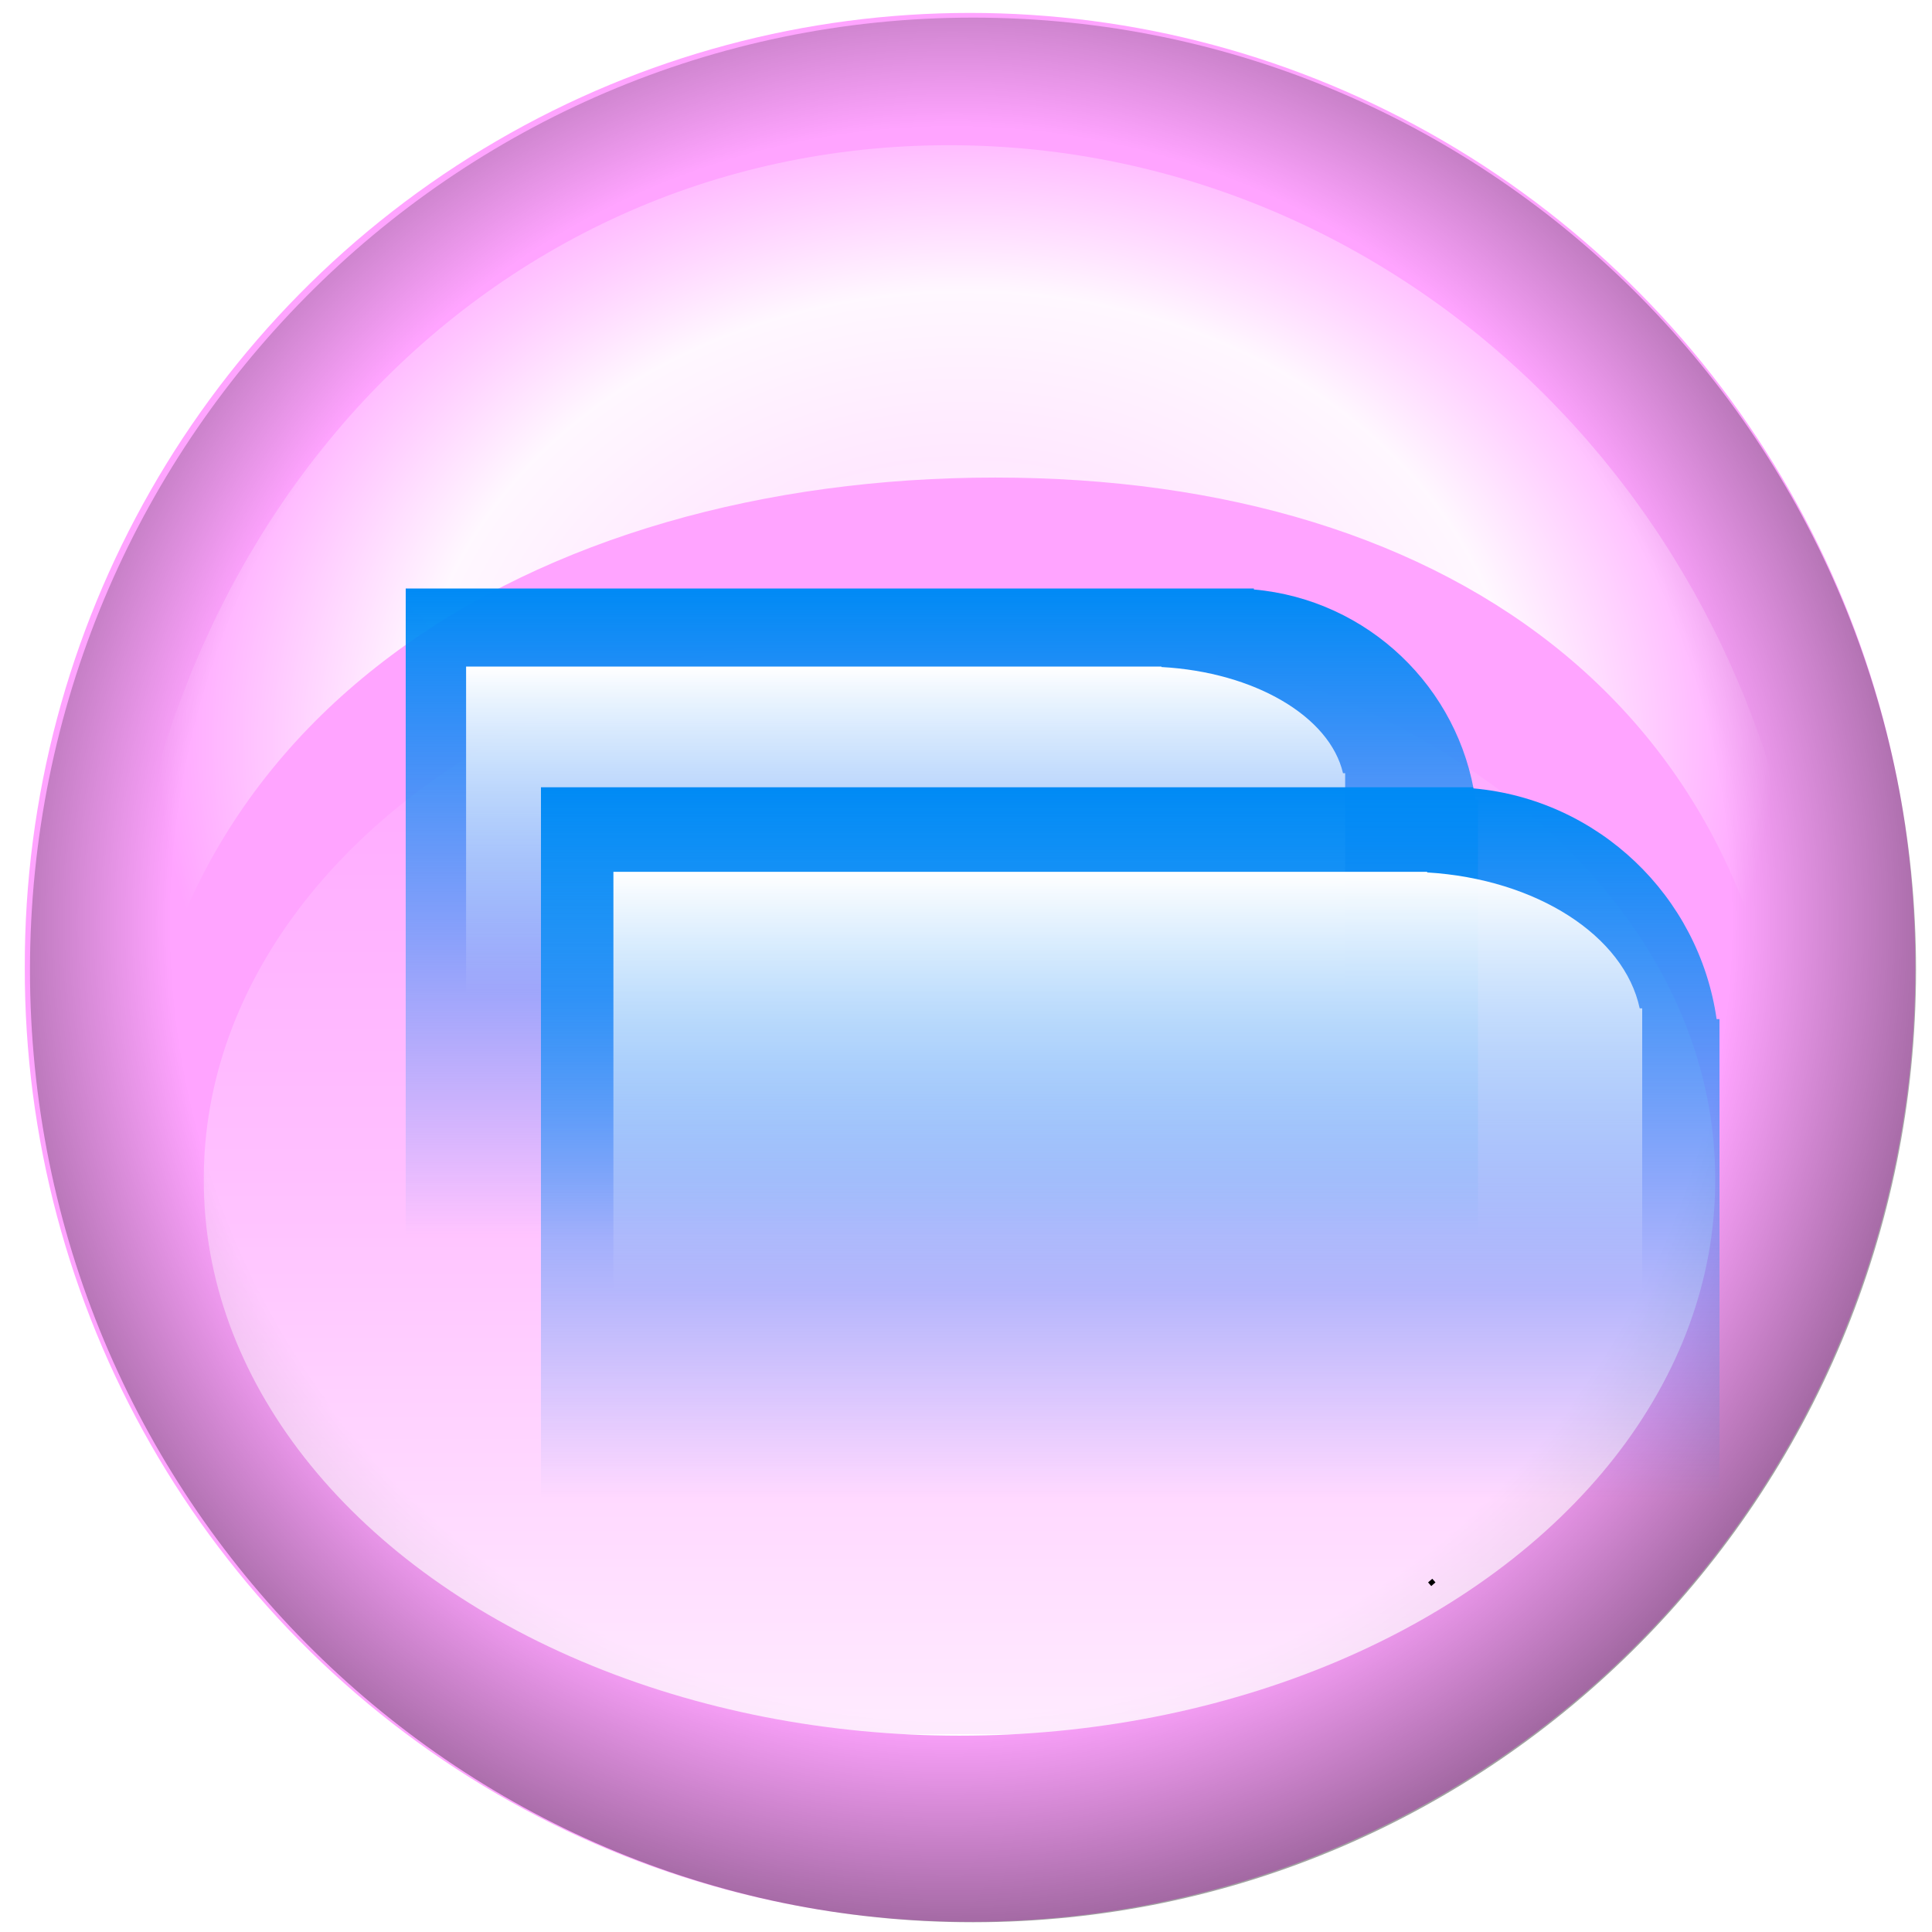
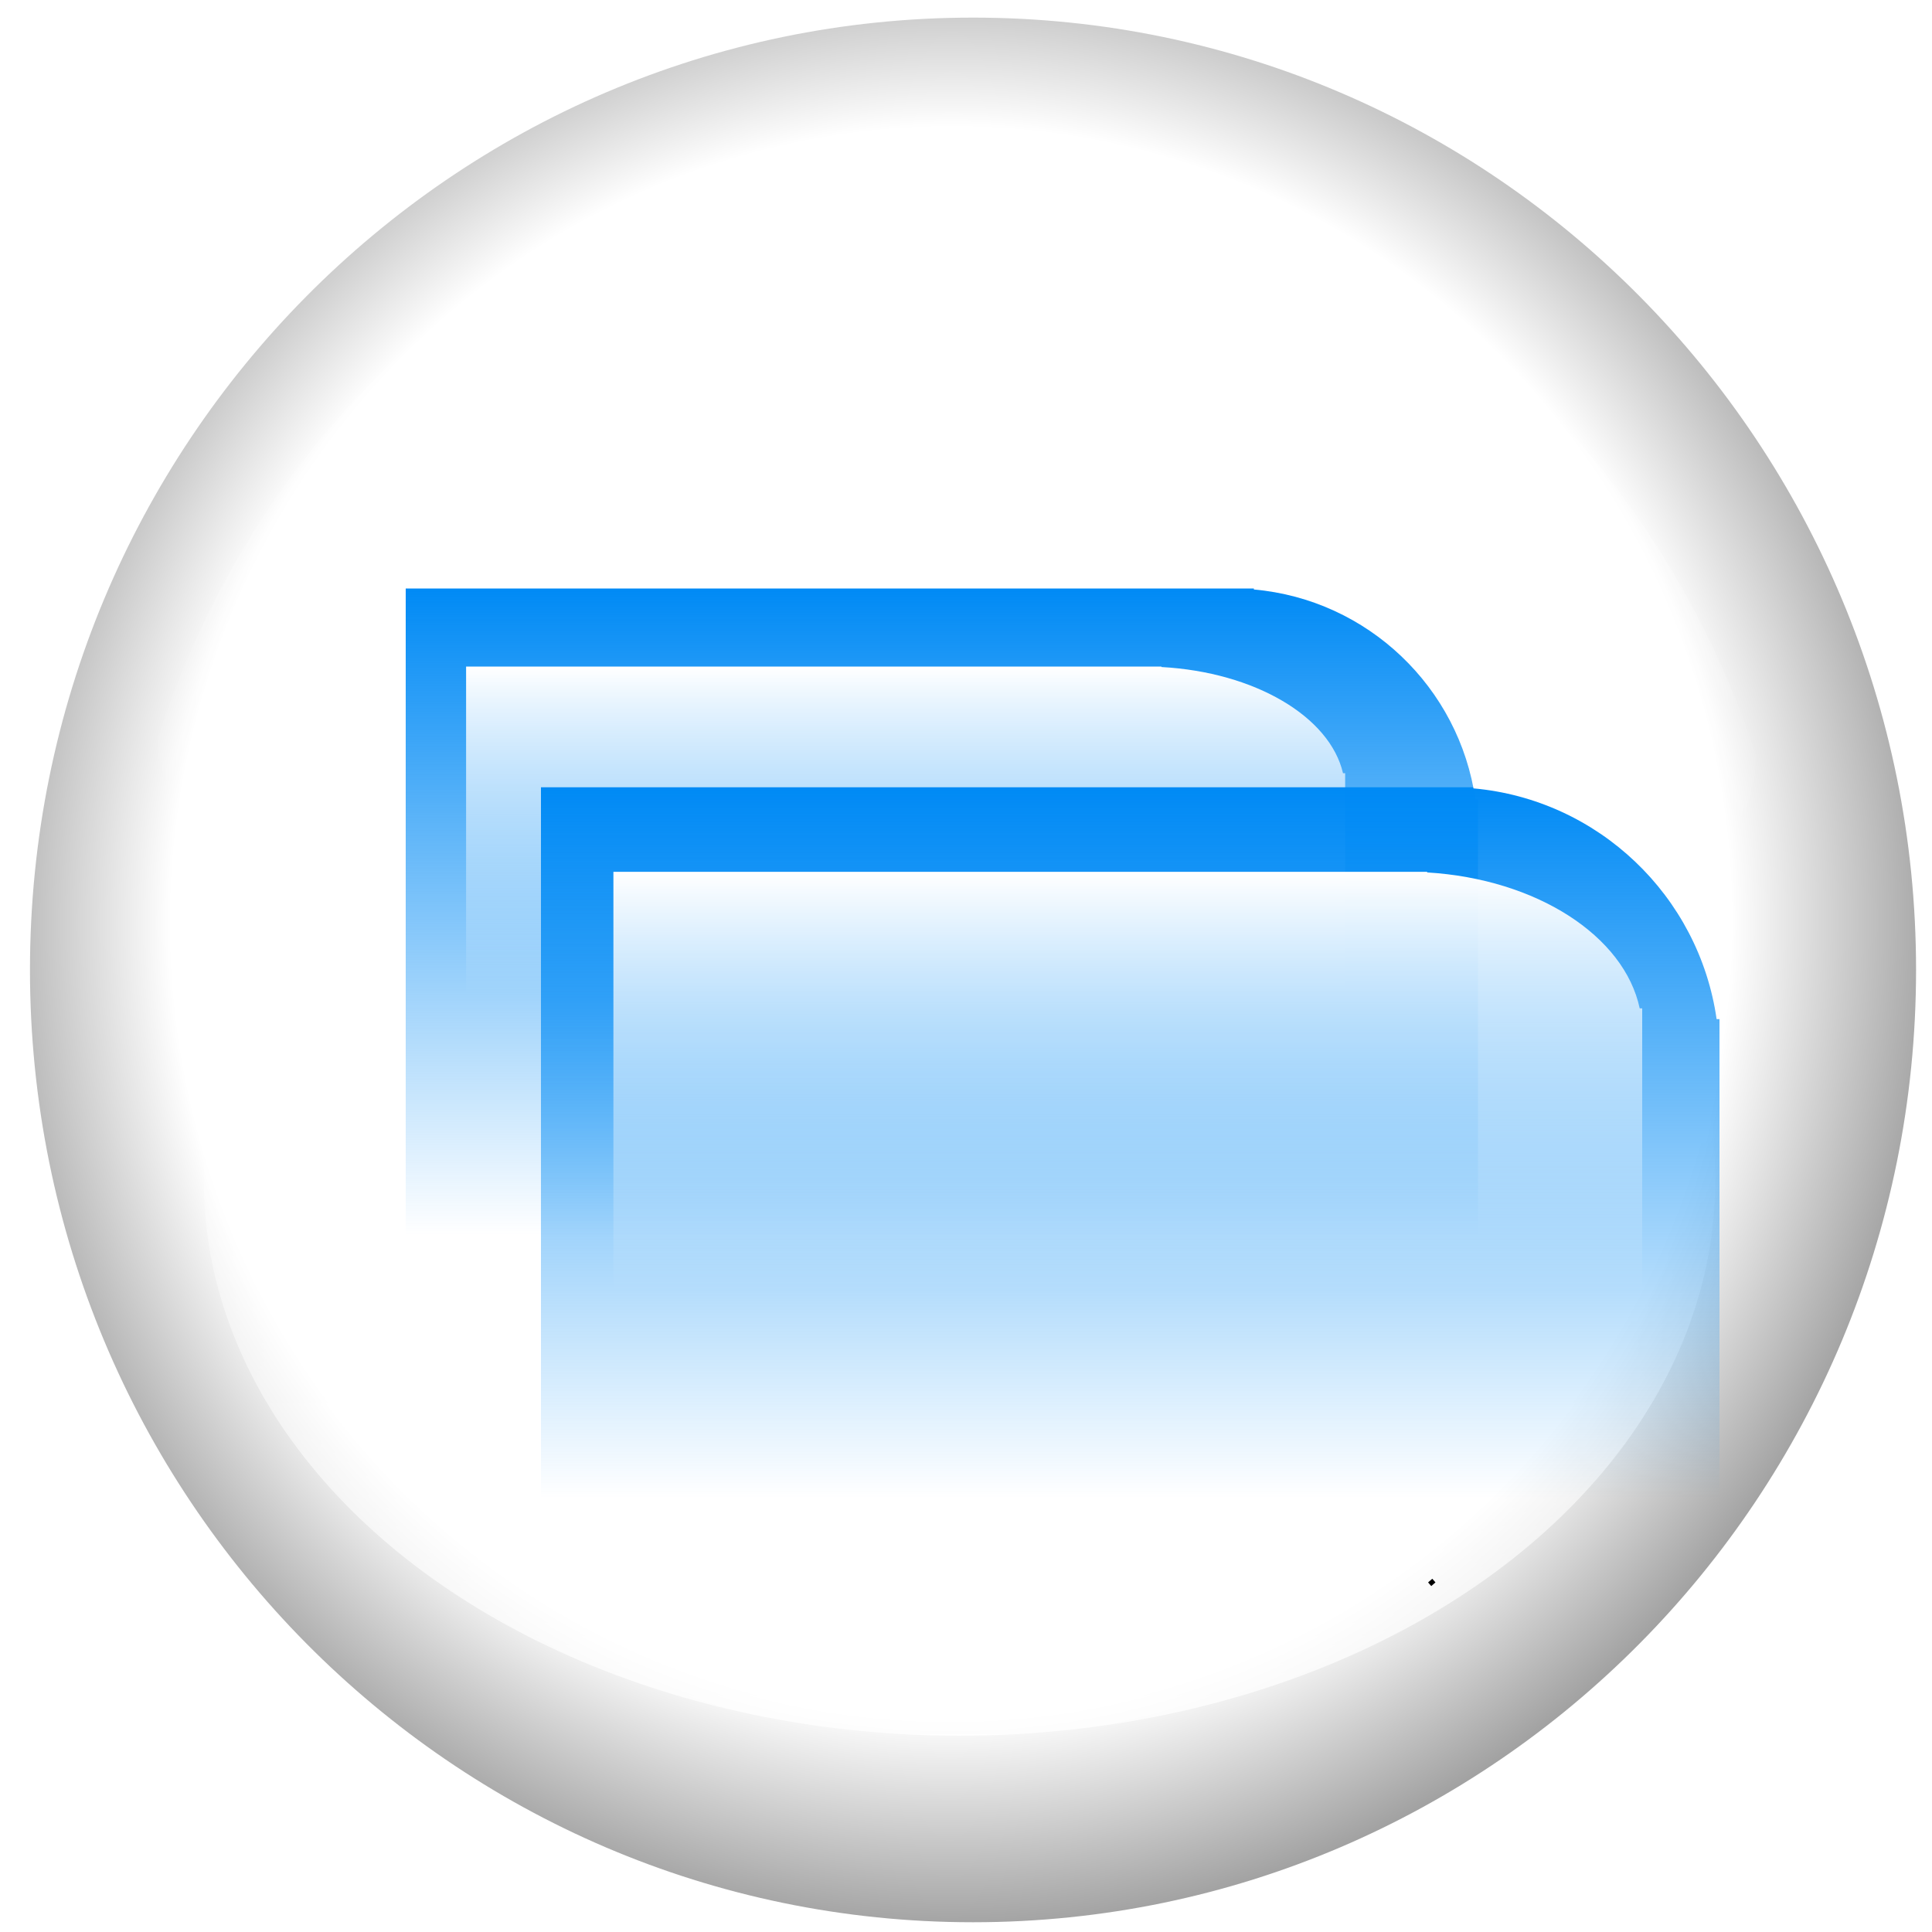
<svg xmlns="http://www.w3.org/2000/svg" xmlns:xlink="http://www.w3.org/1999/xlink" contentScriptType="text/ecmascript" width="400" zoomAndPan="magnify" contentStyleType="text/css" height="400" viewBox="0 0 400.0 400.0" preserveAspectRatio="xMidYMid meet" version="1.0" id="svg2079">
  <defs id="defs2081">
    <linearGradient id="linearGradient6605">
      <stop style="stop-color:#008af5;stop-opacity:1;" offset="0" id="stop6607" />
      <stop style="stop-color:#008af5;stop-opacity:0;" offset="1" id="stop6609" />
    </linearGradient>
    <linearGradient id="linearGradient2833">
      <stop style="stop-color:white;stop-opacity:1;" offset="0" id="stop2835" />
      <stop style="stop-color:white;stop-opacity:0;" offset="1" id="stop2837" />
    </linearGradient>
    <linearGradient id="linearGradient3744">
      <stop style="stop-color:white;stop-opacity:1;" offset="0" id="stop3746" />
      <stop id="stop3748" offset="0" style="stop-color:white;stop-opacity:0.784;" />
      <stop style="stop-color:white;stop-opacity:0.309;" offset="0.5" id="stop3752" />
      <stop style="stop-color:white;stop-opacity:0;" offset="1" id="stop3750" />
    </linearGradient>
    <linearGradient id="linearGradient3716">
      <stop style="stop-color:#ff3c00;stop-opacity:1;" offset="0" id="stop3718" />
      <stop style="stop-color:yellow;stop-opacity:1;" offset="1" id="stop3720" />
    </linearGradient>
    <linearGradient id="linearGradient6119">
      <stop style="stop-color:lime;stop-opacity:1;" offset="0" id="stop6121" />
      <stop id="stop6123" offset="0.464" style="stop-color:white;stop-opacity:1;" />
      <stop style="stop-color:black;stop-opacity:1;" offset="1" id="stop6125" />
    </linearGradient>
    <linearGradient id="linearGradient6065">
      <stop style="stop-color:fuchsia;stop-opacity:0;" offset="0" id="stop6067" />
      <stop id="stop6075" offset="0" style="stop-color:#ff7fff;stop-opacity:0;" />
      <stop id="stop6069" offset="0.696" style="stop-color:white;stop-opacity:0;" />
      <stop style="stop-color:#7fff7f;stop-opacity:0;" offset="0.696" id="stop6073" />
      <stop style="stop-color:lime;stop-opacity:0;" offset="1" id="stop6071" />
    </linearGradient>
    <linearGradient id="linearGradient5993">
      <stop id="stop5995" offset="0" style="stop-color:white;stop-opacity:1;" />
      <stop style="stop-color:white;stop-opacity:0.749;" offset="0.43" id="stop3742" />
      <stop id="stop3065" offset="0.684" style="stop-color:white;stop-opacity:0.918;" />
      <stop id="stop5997" offset="1" style="stop-color:white;stop-opacity:0;" />
    </linearGradient>
    <linearGradient id="linearGradient5887">
      <stop id="stop5889" offset="0" style="stop-color:white;stop-opacity:1;" />
      <stop id="stop5891" offset="1" style="stop-color:#ff8080;stop-opacity:0;" />
    </linearGradient>
    <linearGradient id="linearGradient2805">
      <stop style="stop-color:white;stop-opacity:1;" offset="0" id="stop2807" />
      <stop id="stop5935" offset="0.25" style="stop-color:white;stop-opacity:0.722;" />
      <stop id="stop5927" offset="0.5" style="stop-color:white;stop-opacity:0.495;" />
      <stop style="stop-color:white;stop-opacity:0.435;" offset="0" id="stop5933" />
      <stop style="stop-color:white;stop-opacity:0.598;" offset="0.625" id="stop5931" />
      <stop style="stop-color:white;stop-opacity:0.247;" offset="0.92" id="stop5929" />
      <stop style="stop-color:white;stop-opacity:0;" offset="1" id="stop2809" />
    </linearGradient>
    <linearGradient id="linearGradient2779">
      <stop style="stop-color:black;stop-opacity:1;" offset="0" id="stop2781" />
      <stop style="stop-color:black;stop-opacity:0;" offset="1" id="stop2783" />
    </linearGradient>
    <linearGradient id="linearGradient3312">
      <stop style="stop-color:white;stop-opacity:1;" offset="0" id="stop3322" />
      <stop style="stop-color:#c30000;stop-opacity:0;" offset="1" id="stop3316" />
    </linearGradient>
    <filter x="0" y="0" width="450" filterUnits="userSpaceOnUse" xlink:type="simple" xlink:actuate="onLoad" id="MyFilter" height="400" xlink:show="other">
      <feGaussianBlur stdDeviation="14" in="SourceAlpha" result="blur" id="feGaussianBlur2084" />
      <feOffset dx="14" dy="14" in="blur" result="offsetBlur" id="feOffset2086" />
      <feSpecularLighting specularConstant=".2" specularExponent="20" result="specOut" in="blur" surfaceScale="5" lighting-color="#bbbbbb" id="feSpecularLighting2088">
        <fePointLight x="-5000" y="-10000" z="20000" id="fePointLight2090" />
      </feSpecularLighting>
      <feComposite in2="SourceAlpha" operator="in" in="specOut" result="specOut" id="feComposite2092" />
      <feComposite result="litPaint" in="SourceGraphic" k1="0" k2="1" k3="1" k4="0" in2="specOut" operator="arithmetic" id="feComposite2094" />
      <feMerge id="feMerge2096">
        <feMergeNode in="offsetBlur" id="feMergeNode2098" />
        <feMergeNode in="litPaint" id="feMergeNode2100" />
      </feMerge>
    </filter>
    <radialGradient gradientTransform="" id="radial0" gradientUnits="objectBoundingBox" spreadMethod="repeat" xlink:show="other" xlink:type="simple" r="50%" cx="50%" fx="50%" cy="50%" fy="50%" xlink:actuate="onLoad">
      <stop style="stop-color:white;stop-opacity:1;" offset="0" id="stop2103" />
      <stop id="stop3328" offset="0" style="stop-color:white;stop-opacity:1;" />
      <stop style="stop-color:#ff9bff;stop-opacity:1;" offset="0.574" id="stop6085" />
      <stop id="stop6087" offset="0.787" style="stop-color:#e961e9;stop-opacity:0.66;" />
      <stop id="stop3324" offset="1" style="stop-color:black;stop-opacity:0;" />
    </radialGradient>
    <radialGradient gradientTransform="" id="radial1" gradientUnits="objectBoundingBox" spreadMethod="pad" xlink:show="other" xlink:type="simple" r="111%" cx="7%" fx="111%" cy="97%" fy="111%" xlink:actuate="onLoad">
      <stop style="stop-color:black;stop-opacity:0;" offset="0" id="stop2106" />
      <stop id="stop6147" offset="0.447" style="stop-color:black;stop-opacity:0;" />
      <stop style="stop-color:black;stop-opacity:1;" offset="0.61" id="stop2108" />
    </radialGradient>
    <radialGradient xlink:href="#linearGradient5993" id="radialGradient5991" cx="207.391" cy="167.11" fx="207.391" fy="167.11" r="163.203" gradientTransform="matrix(1.184344,0,0,1.308737,-35.03059,-39.8183)" gradientUnits="userSpaceOnUse" />
    <radialGradient xlink:href="#linearGradient5993" id="radialGradient6009" cx="231.082" cy="330.921" fx="231.082" fy="330.921" r="81.295" gradientTransform="matrix(0.716533,-1.089934e-7,1.149603e-7,1.145611,65.50429,-54.51422)" gradientUnits="userSpaceOnUse" />
-     <radialGradient xlink:href="#linearGradient5993" id="radialGradient6052" cx="205.469" cy="162.031" fx="205.469" fy="162.031" r="142.75" gradientTransform="matrix(1.171807,1.360186e-6,-1.109273e-6,0.95161,-40.82304,-1.033424)" gradientUnits="userSpaceOnUse" />
+     <radialGradient xlink:href="#linearGradient5993" id="radialGradient6052" cx="205.469" cy="162.031" fx="205.469" fy="162.031" r="142.75" gradientTransform="matrix(1.171807,1.360186e-6,-1.109273e-6,0.95161,-42.82304,-1.033424)" gradientUnits="userSpaceOnUse" />
    <radialGradient xlink:href="#linearGradient6065" id="radialGradient6063" cx="204.844" cy="193.642" fx="204.844" fy="193.642" r="121.625" gradientTransform="matrix(1,-1.052607e-2,8.379972e-3,0.796116,-18.26571,39.79034)" gradientUnits="userSpaceOnUse" />
    <radialGradient xlink:href="#radial0" id="radialGradient6083" cx="229.802" cy="222.688" fx="229.802" fy="222.688" r="178.593" gradientUnits="userSpaceOnUse" />
    <radialGradient xlink:href="#linearGradient6119" id="radialGradient6097" cx="246.445" cy="285.419" fx="246.445" fy="285.419" r="97.938" gradientUnits="userSpaceOnUse" gradientTransform="matrix(0.851064,-2.333917e-7,1.040255e-7,0.886179,36.70454,32.48677)" />
    <radialGradient xlink:href="#linearGradient6119" id="radialGradient6135" cx="211.239" cy="146.514" fx="211.239" fy="146.514" r="151.068" gradientTransform="matrix(1,0,0,0.932203,0,9.933139)" gradientUnits="userSpaceOnUse" />
    <radialGradient xlink:href="#radial1" id="radialGradient2829" cx="165.243" cy="177.027" fx="165.243" fy="177.027" r="197.156" gradientTransform="matrix(1.85203,-2.57467e-3,6.932049e-7,1.940886,-142.8944,-171.1482)" gradientUnits="userSpaceOnUse" />
    <linearGradient xlink:href="#linearGradient3744" id="linearGradient3724" x1="206.118" y1="385.917" x2="206.118" y2="6.968" gradientUnits="userSpaceOnUse" />
    <linearGradient xlink:href="#linearGradient6119" id="linearGradient3063" x1="184.221" y1="129.327" x2="184.221" y2="262.4" gradientUnits="userSpaceOnUse" gradientTransform="matrix(-1.509688,0,0,1.324592,503.9564,-57.70753)" />
    <linearGradient xlink:href="#linearGradient3744" id="linearGradient8245" x1="193.726" y1="103.074" x2="193.726" y2="248.821" gradientUnits="userSpaceOnUse" gradientTransform="translate(0,12.67366)" />
    <linearGradient xlink:href="#linearGradient2833" id="linearGradient2839" x1="201.422" y1="114.844" x2="201.422" y2="267.844" gradientUnits="userSpaceOnUse" gradientTransform="translate(-2.715785,12.67366)" />
    <radialGradient xlink:actuate="onLoad" fy="111%" cy="97%" fx="111%" cx="7%" r="111%" xlink:type="simple" xlink:show="other" spreadMethod="pad" gradientUnits="objectBoundingBox" id="radialGradient5758" gradientTransform="">
      <stop id="stop5760" offset="0%" style="stop-color:#ffffff;stop-opacity:1;" />
      <stop id="stop5762" offset="61%" style="stop-color:#cccccc;stop-opacity:1;" />
    </radialGradient>
    <radialGradient xlink:actuate="onLoad" fy="50%" cy="50%" fx="50%" cx="50%" r="50%" xlink:type="simple" xlink:show="other" spreadMethod="repeat" gradientUnits="objectBoundingBox" id="radialGradient5754" gradientTransform="">
      <stop id="stop5756" offset="33%" style="stop-color:#ff6600;stop-opacity:1;" />
    </radialGradient>
    <filter xlink:show="other" height="400" id="filter5734" xlink:actuate="onLoad" xlink:type="simple" filterUnits="userSpaceOnUse" width="450" y="0" x="0">
      <feGaussianBlur id="feGaussianBlur5736" result="blur" in="SourceAlpha" stdDeviation="14" />
      <feOffset id="feOffset5738" result="offsetBlur" in="blur" dy="14" dx="14" />
      <feSpecularLighting id="feSpecularLighting5740" lighting-color="#bbbbbb" surfaceScale="5" in="blur" result="specOut" specularExponent="20" specularConstant=".2">
        <fePointLight id="fePointLight5742" z="20000" y="-10000" x="-5000" />
      </feSpecularLighting>
      <feComposite id="feComposite5744" result="specOut" in="specOut" operator="in" in2="SourceAlpha" />
      <feComposite id="feComposite5746" operator="arithmetic" in2="specOut" k4="0" k3="1" k2="1" k1="0" in="SourceGraphic" result="litPaint" />
      <feMerge id="feMerge5748">
        <feMergeNode id="feMergeNode5750" in="offsetBlur" />
        <feMergeNode id="feMergeNode5752" in="litPaint" />
      </feMerge>
    </filter>
    <linearGradient xlink:href="#linearGradient3716" id="linearGradient5781" x1="112" y1="130" x2="194" y2="130" gradientUnits="userSpaceOnUse" />
    <linearGradient xlink:href="#linearGradient3716" id="linearGradient5789" gradientUnits="userSpaceOnUse" x1="112" y1="130" x2="194" y2="130" />
    <linearGradient xlink:href="#linearGradient3716" id="linearGradient5797" gradientUnits="userSpaceOnUse" x1="112" y1="130" x2="194" y2="130" />
    <linearGradient xlink:href="#linearGradient3716" id="linearGradient5799" gradientUnits="userSpaceOnUse" x1="112" y1="130" x2="194" y2="130" />
    <linearGradient xlink:href="#linearGradient3716" id="linearGradient5811" gradientUnits="userSpaceOnUse" x1="112" y1="130" x2="194" y2="130" />
    <linearGradient xlink:href="#linearGradient3716" id="linearGradient5813" gradientUnits="userSpaceOnUse" x1="112" y1="130" x2="194" y2="130" />
    <linearGradient xlink:href="#linearGradient3716" id="linearGradient5815" gradientUnits="userSpaceOnUse" x1="112" y1="130" x2="194" y2="130" />
    <linearGradient xlink:href="#linearGradient3716" id="linearGradient5823" gradientUnits="userSpaceOnUse" x1="112" y1="130" x2="194" y2="130" />
    <linearGradient xlink:href="#linearGradient3716" id="linearGradient5825" gradientUnits="userSpaceOnUse" x1="112" y1="130" x2="194" y2="130" />
    <linearGradient xlink:href="#linearGradient3716" id="linearGradient5827" gradientUnits="userSpaceOnUse" x1="112" y1="130" x2="194" y2="130" />
    <linearGradient xlink:href="#linearGradient3716" id="linearGradient5837" gradientUnits="userSpaceOnUse" x1="112" y1="130" x2="194" y2="130" />
    <linearGradient xlink:href="#linearGradient3716" id="linearGradient5839" gradientUnits="userSpaceOnUse" x1="112" y1="130" x2="194" y2="130" />
    <linearGradient xlink:href="#linearGradient6605" id="linearGradient6611" x1="201" y1="154" x2="201" y2="301.167" gradientUnits="userSpaceOnUse" gradientTransform="translate(19,9)" />
    <linearGradient xlink:href="#linearGradient6605" id="linearGradient6615" gradientUnits="userSpaceOnUse" x1="201" y1="154" x2="201" y2="301.167" gradientTransform="matrix(0.909836,0,0,0.909836,-0.614754,-18.26639)" />
    <linearGradient xlink:href="#linearGradient2833" id="linearGradient6619" gradientUnits="userSpaceOnUse" gradientTransform="matrix(0.872951,0,0,0.588957,45.81557,89.80066)" x1="201" y1="154" x2="201" y2="301.167" />
    <linearGradient xlink:href="#linearGradient2833" id="linearGradient6623" gradientUnits="userSpaceOnUse" gradientTransform="matrix(0.745902,0,0,0.460123,27.13114,67.14114)" x1="201" y1="154" x2="201" y2="301.167" />
  </defs>
  <path style="fill:url(#radialGradient6063);fill-opacity:1;stroke:none;stroke-width:16;stroke-miterlimit:4;stroke-dasharray:none;stroke-opacity:1" d="M 308.107,179.458 C 283.874,210.999 238.094,232.302 185.638,232.302 C 136.128,232.302 92.563,213.327 67.451,184.677 C 66.878,188.956 66.576,193.292 66.576,197.708 C 66.576,257.777 121.065,306.552 188.201,306.552 C 255.336,306.552 309.826,257.777 309.826,197.708 C 309.826,191.487 309.229,185.394 308.107,179.458 z " id="path6021" />
-   <path style="fill:#ffa4ff;fill-opacity:1;stroke:none;stroke-width:16;stroke-miterlimit:4;stroke-dasharray:none;stroke-opacity:1" id="path3730" d="M 395.592 196.443 A 189.475 189.475 0 1 1  16.643,196.443 A 189.475 189.475 0 1 1  395.592 196.443 z" transform="matrix(1.032883,0,0,1.040541,-12.05799,-4.123326)" />
-   <path style="opacity:0.5;fill:url(#radialGradient2829);fill-opacity:1;fill-rule:evenodd;stroke:none;stroke-width:1px;stroke-linecap:butt;stroke-linejoin:miter;stroke-opacity:1" id="path1933" d="M 364.867 182.36 A 197.156 204.837 0 1 1  -29.445,182.36 A 197.156 204.837 0 1 1  364.867 182.36 z" transform="matrix(0.990316,0,0,0.962554,35.36606,25.28223)" />
+   <path style="opacity:0.5;fill:url(#radialGradient2829);fill-opacity:1;fill-rule:evenodd;stroke:none;stroke-width:1px;stroke-linecap:butt;stroke-linejoin:miter;stroke-opacity:1" id="path1933" d="M 364.867,182.36 A 197.156,204.837 0 1 1 -29.445,182.36 A 197.156,204.837 0 1 1 364.867,182.36 z" transform="matrix(0.990316,0,0,0.962554,35.36606,25.28223)" />
  <path style="fill:url(#linearGradient3724);fill-opacity:1;stroke:none;stroke-width:16;stroke-miterlimit:4;stroke-dasharray:none;stroke-opacity:1" id="path6137" d="M 395.592 196.443 A 189.475 189.475 0 1 1  16.643,196.443 A 189.475 189.475 0 1 1  395.592 196.443 z" transform="matrix(0.825742,0,0,0.606271,28.45346,125.1225)" />
-   <path style="fill:url(#radialGradient6052);fill-opacity:1.0;stroke:none;stroke-width:16;stroke-miterlimit:4;stroke-dasharray:none;stroke-opacity:1" d="M 196.481,30.064 C 99.312,30.064 23.911,111.693 23.911,221.809 C 23.911,236.604 25.333,251.032 28.034,264.912 C 27.391,258.692 27.071,252.353 27.071,245.959 C 27.071,148.188 111.052,98.874 206.043,98.874 C 301.034,98.874 371.243,148.188 371.243,245.959 C 371.243,259.012 369.881,271.745 367.273,283.997 C 372.938,264.429 375.983,243.514 375.983,221.809 C 375.983,111.693 293.65,30.064 196.481,30.064 z " id="path6041" />
+   <path style="fill:url(#radialGradient6052);fill-opacity:1;stroke:none;stroke-width:16;stroke-miterlimit:4;stroke-dasharray:none;stroke-opacity:1" d="M 194.481,30.064 C 97.312,30.064 21.911,111.693 21.911,221.809 C 21.911,236.604 23.333,251.032 26.034,264.912 C 25.391,258.692 25.071,252.353 25.071,245.959 C 25.071,148.188 109.052,98.874 204.043,98.874 C 299.034,98.874 369.243,148.188 369.243,245.959 C 369.243,259.012 367.881,271.745 365.273,283.997 C 370.938,264.429 373.983,243.514 373.983,221.809 C 373.983,111.693 291.65,30.064 194.481,30.064 z" id="path6041" />
  <path style="fill:none;fill-rule:evenodd;stroke:black;stroke-width:1px;stroke-linecap:butt;stroke-linejoin:miter;stroke-opacity:1" id="path3226" d="M 296.867,327.24 C 296.579,327.494 296.29,327.748 296,328" />
  <path style="fill:url(#linearGradient6615);fill-opacity:1;stroke:none;stroke-width:33;stroke-linejoin:miter;stroke-miterlimit:4;stroke-dasharray:none;stroke-opacity:1" d="M 84,121.848 L 84,270.152 L 165.885,270.152 L 259.598,270.152 L 306,270.152 L 306,172.799 L 306,165.52 L 305.46,165.52 C 302.136,142.317 283.176,124.14 259.598,122.047 L 259.598,121.848 L 84,121.848 z " id="path6613" />
  <path style="fill:url(#linearGradient6623);fill-opacity:1;stroke:none;stroke-width:33;stroke-linejoin:miter;stroke-miterlimit:4;stroke-dasharray:none;stroke-opacity:1" d="M 96.5,138 L 96.5,213 L 163.631,213 L 240.459,213 L 278.5,213 L 278.5,163.767 L 278.5,160.086 L 278.057,160.086 C 275.332,148.351 259.788,139.159 240.459,138.101 L 240.459,138 L 96.5,138 z " id="path6621" />
  <path style="fill:url(#linearGradient6611);fill-opacity:1;stroke:none;stroke-width:33;stroke-linejoin:miter;stroke-miterlimit:4;stroke-dasharray:none;stroke-opacity:1" d="M 112,163 L 112,326 L 202,326 L 305,326 L 356,326 L 356,219 L 356,211 L 355.406,211 C 351.753,185.497 330.914,165.519 305,163.219 L 305,163 L 112,163 z " id="rect6590" />
  <path style="fill:url(#linearGradient6619);fill-opacity:1;stroke:none;stroke-width:33;stroke-linejoin:miter;stroke-miterlimit:4;stroke-dasharray:none;stroke-opacity:1" d="M 127,180.5 L 127,276.5 L 205.566,276.5 L 295.48,276.5 L 340,276.5 L 340,213.482 L 340,208.77 L 339.482,208.77 C 336.293,193.75 318.101,181.983 295.48,180.629 L 295.48,180.5 L 127,180.5 z " id="path6617" />
</svg>
